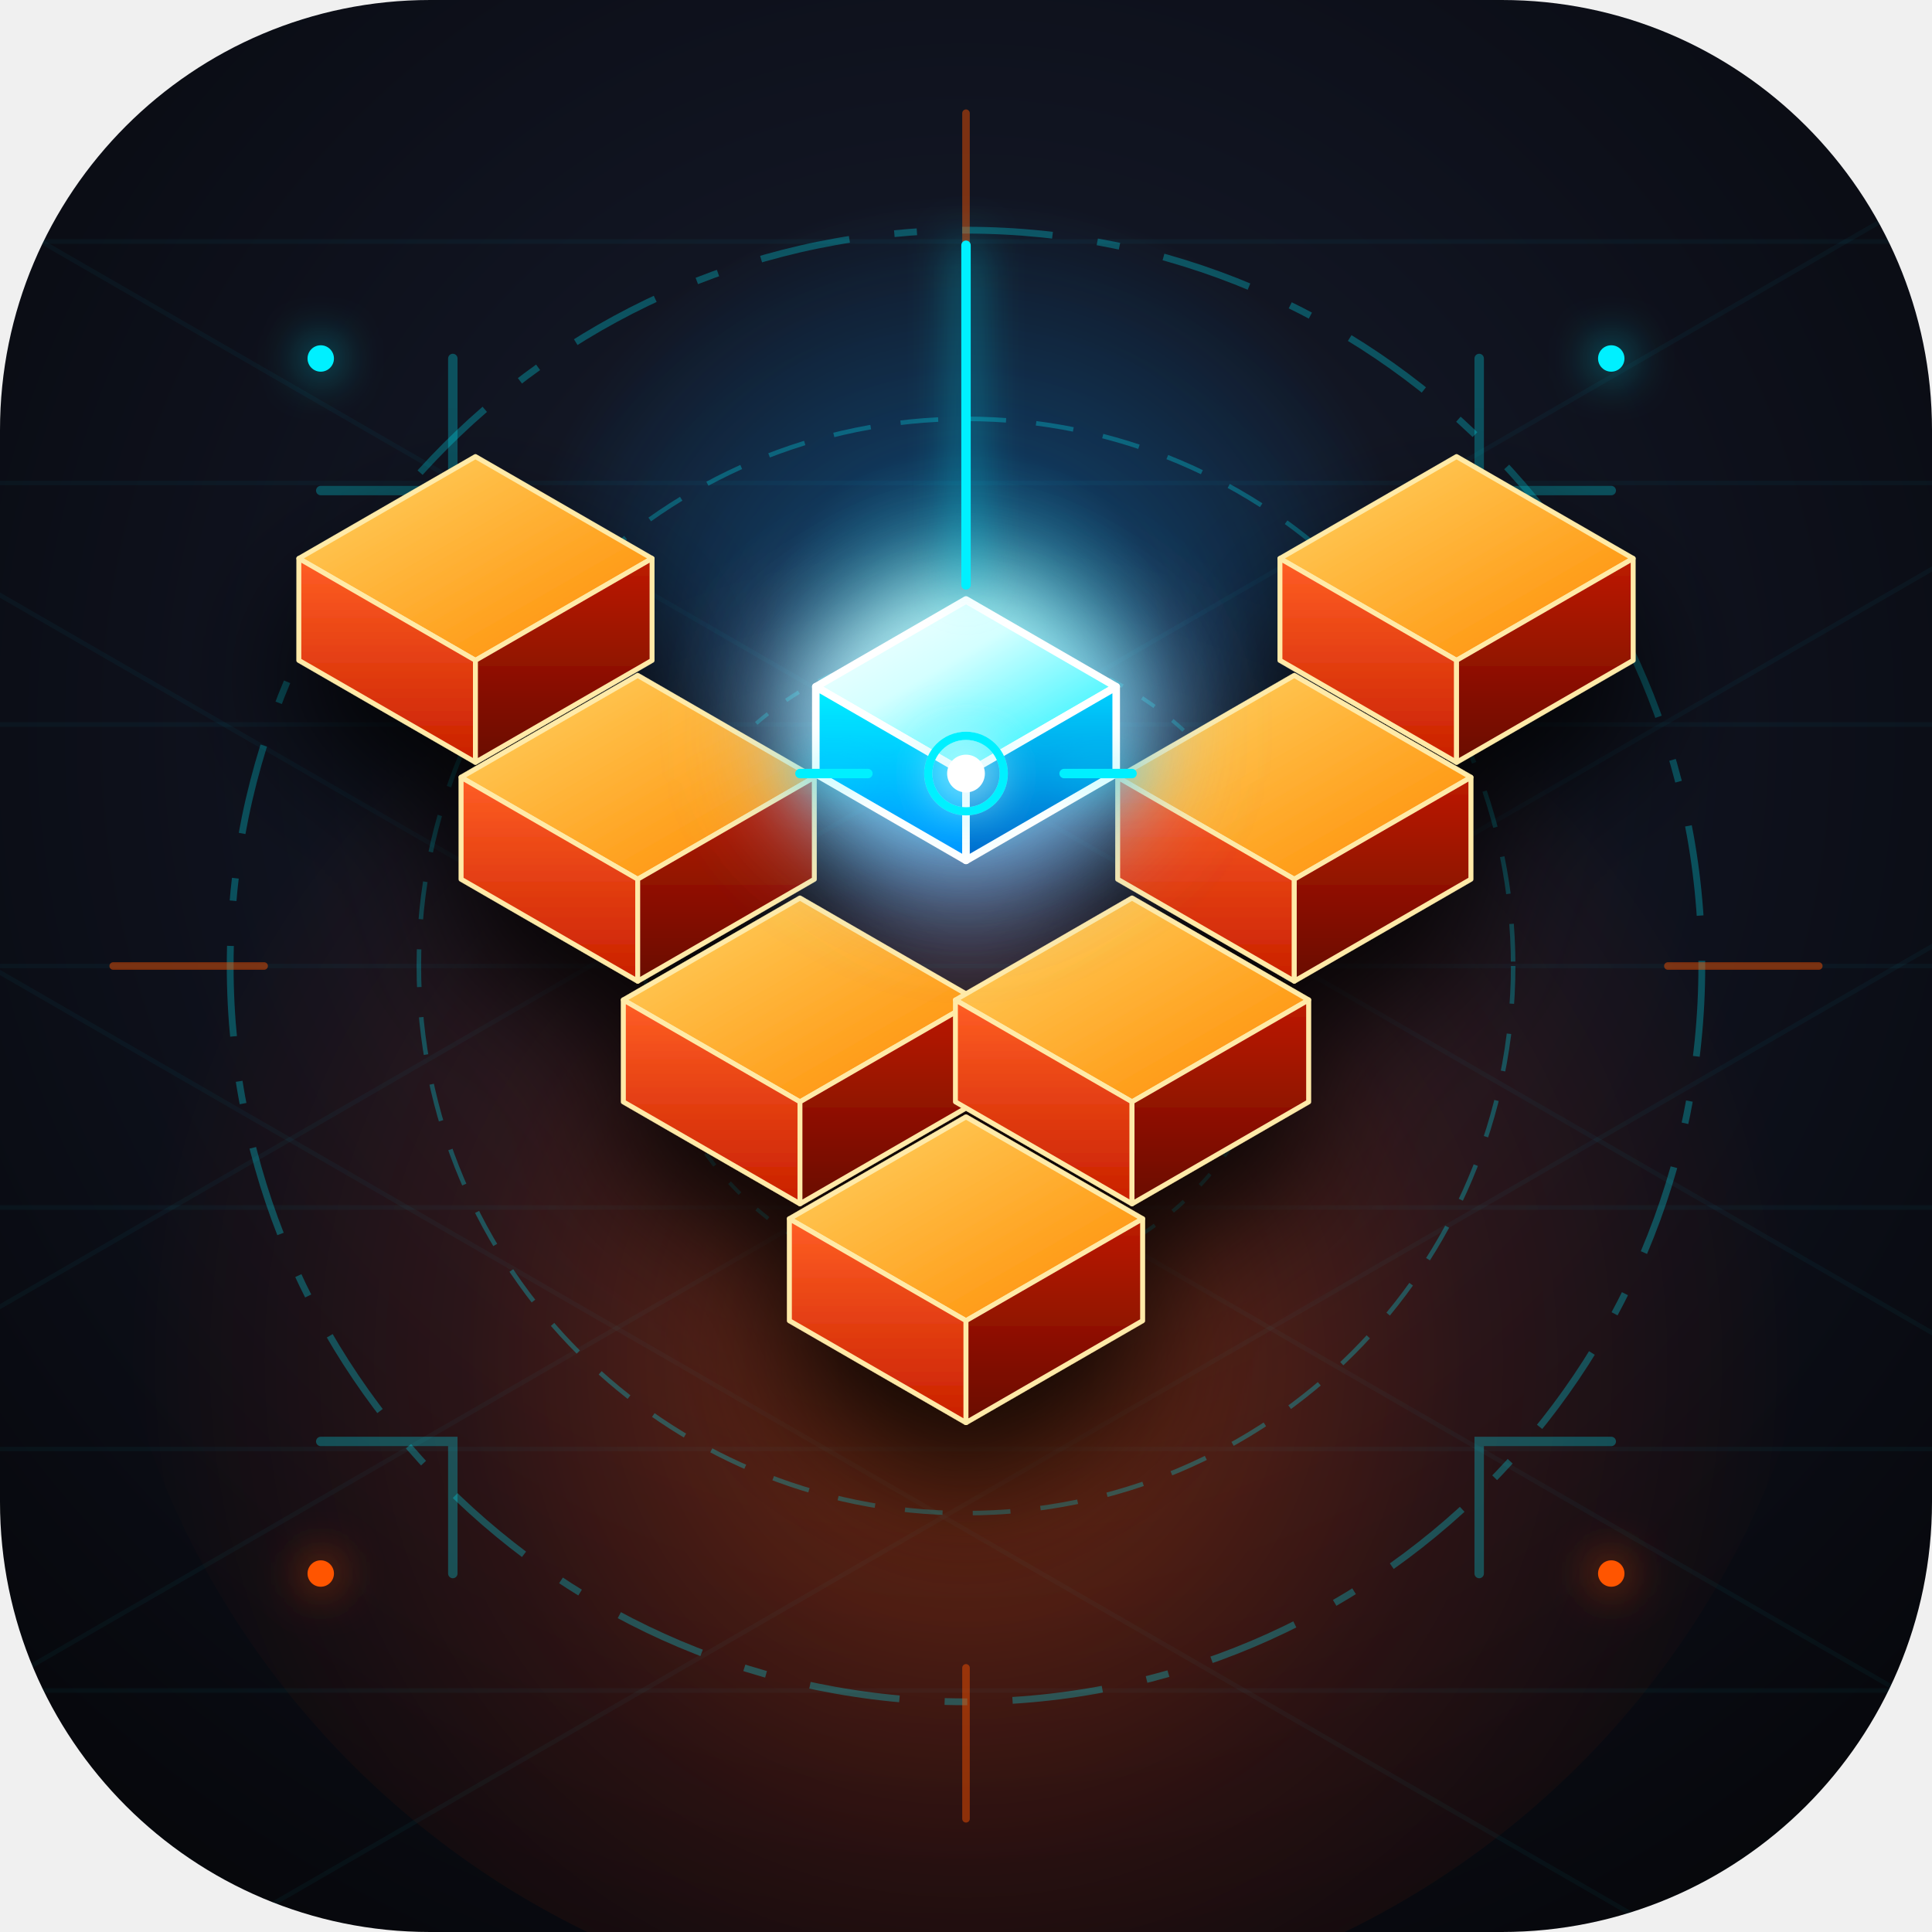
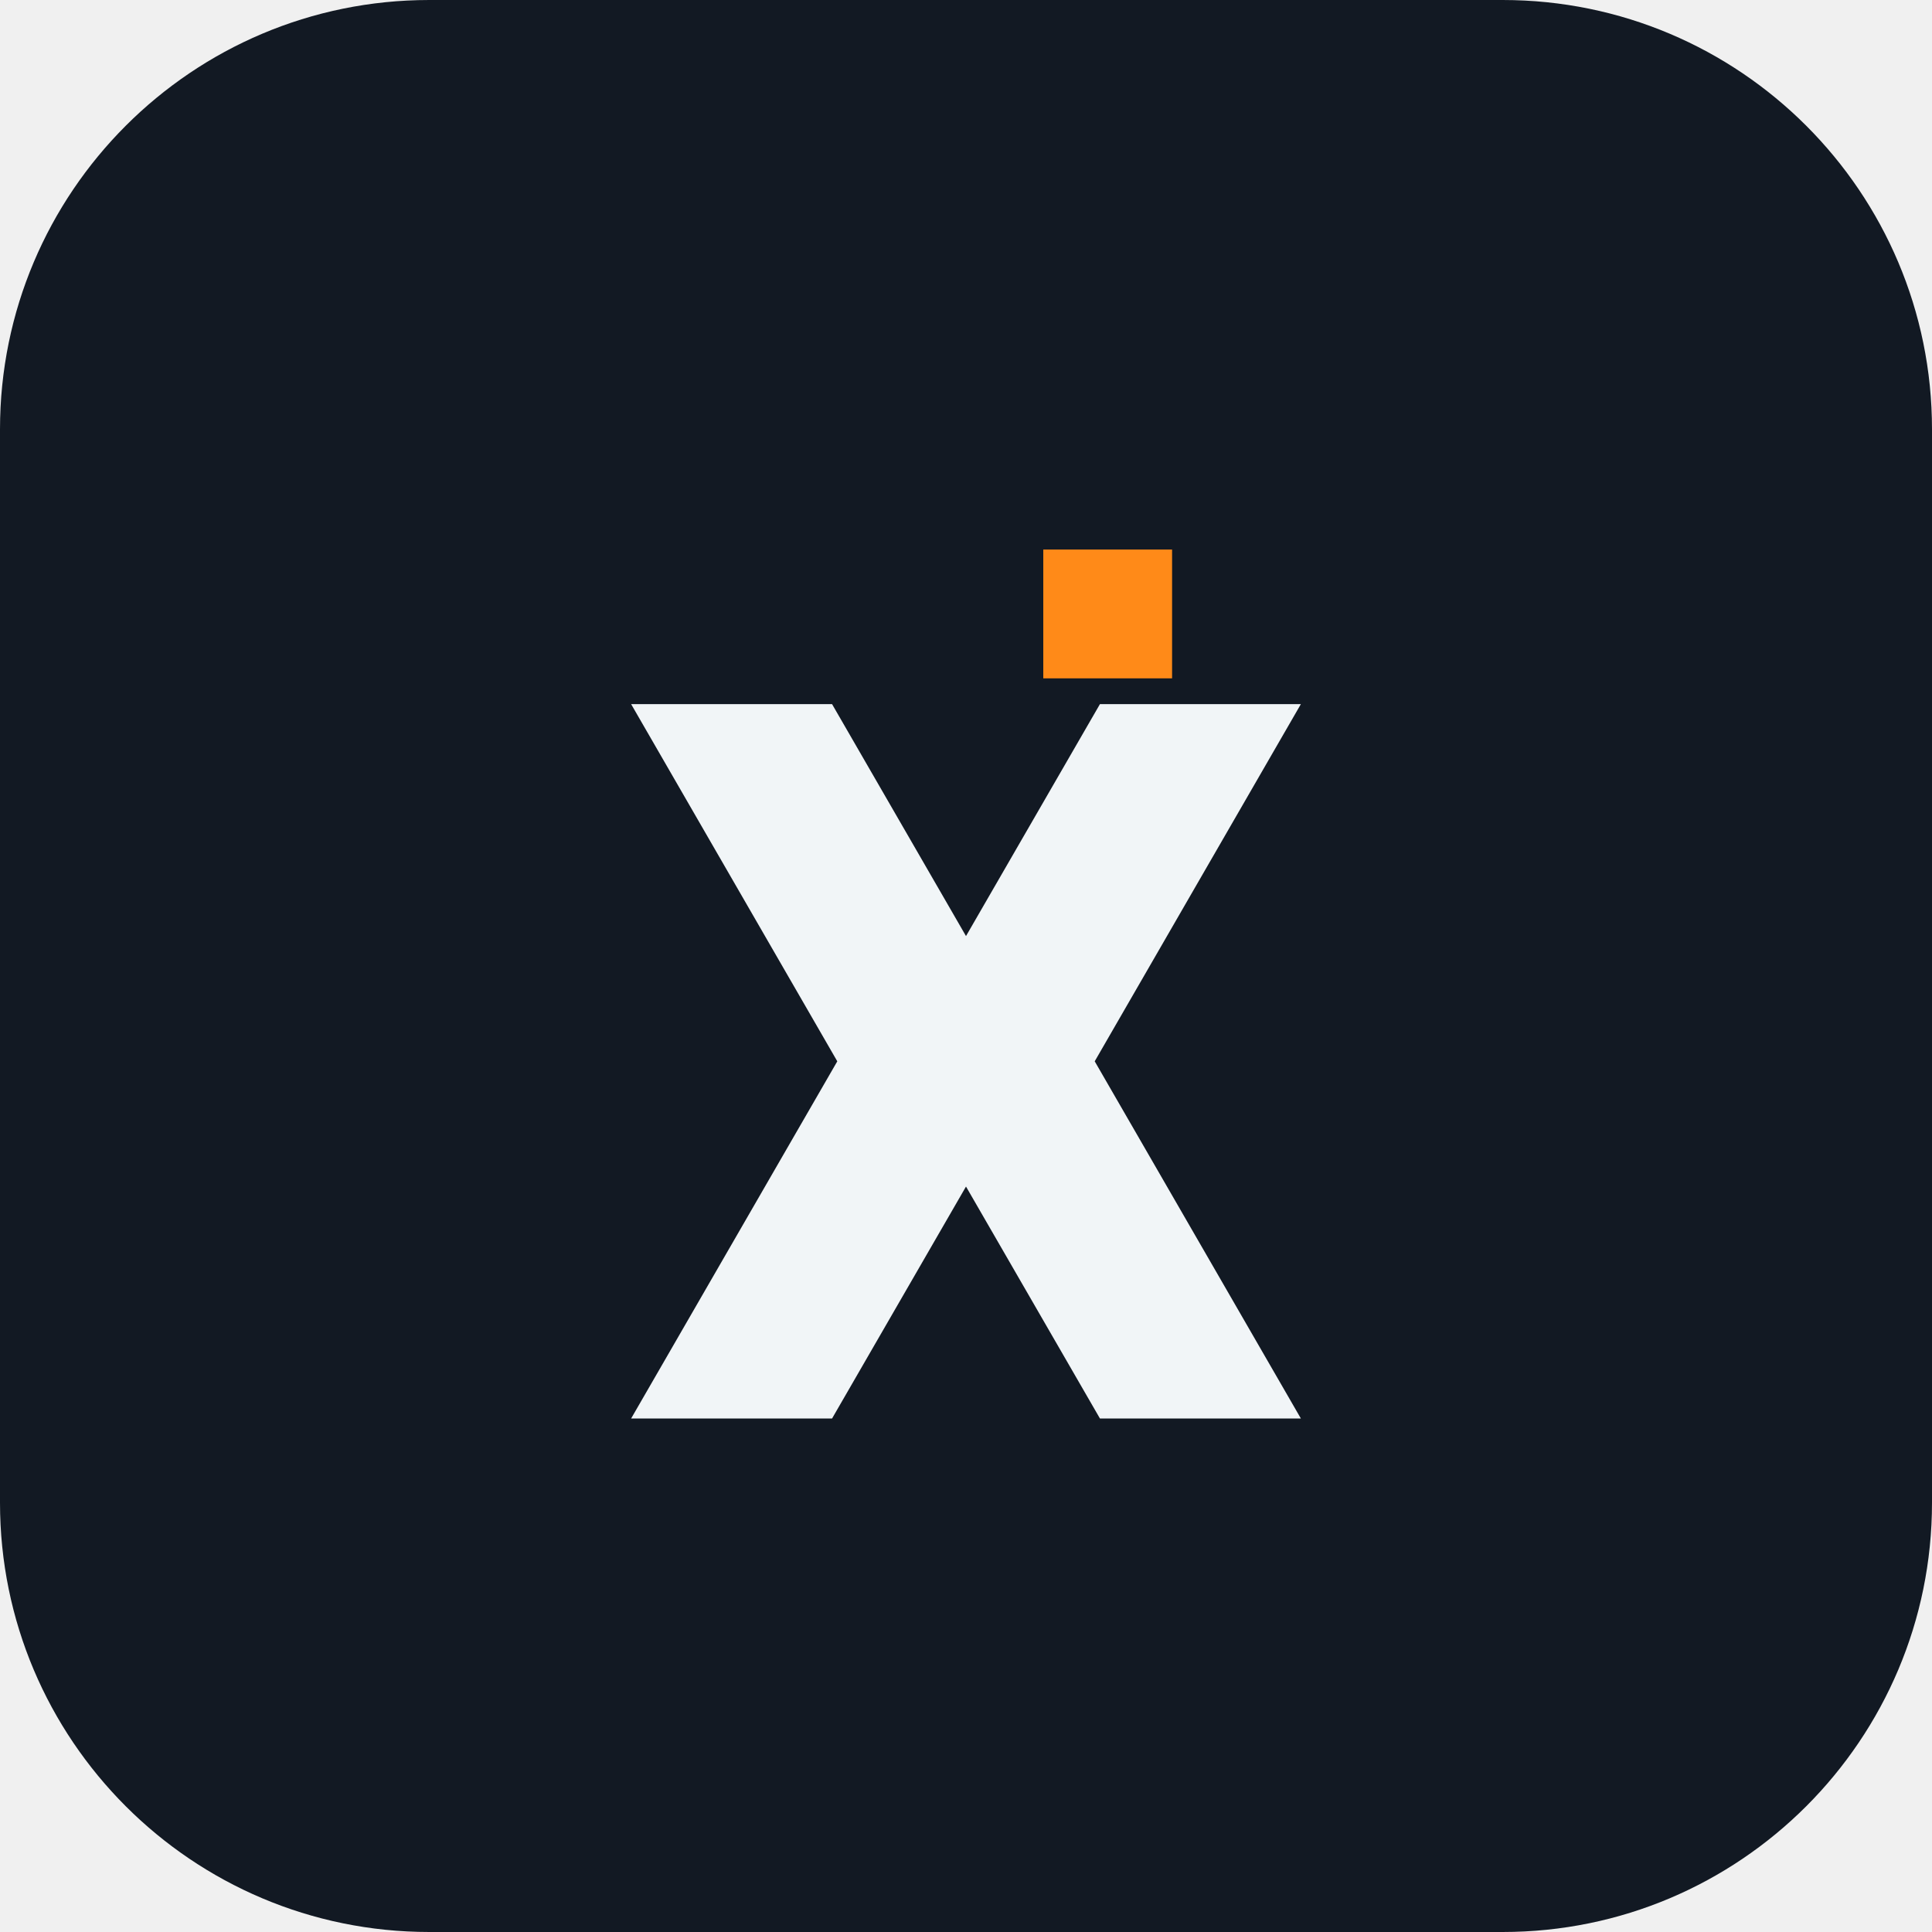
- <svg xmlns="http://www.w3.org/2000/svg" width="512" height="512" viewBox="0 0 512 512">
-   <defs>
-     <clipPath id="squircle">
-       <rect x="0" y="0" width="512" height="512" rx="114" ry="114" />
-     </clipPath>
-     <radialGradient id="bgGrad" cx="50%" cy="38%" r="72%">
-       <stop offset="0%" stop-color="#191F30" />
-       <stop offset="55%" stop-color="#0E111C" />
-       <stop offset="100%" stop-color="#06070B" />
-     </radialGradient>
-     <radialGradient id="orangeAura" cx="50%" cy="62%" r="48%">
-       <stop offset="0%" stop-color="#FF5500" stop-opacity="0.42" />
-       <stop offset="60%" stop-color="#FF3300" stop-opacity="0.12" />
-       <stop offset="100%" stop-color="#FF3300" stop-opacity="0" />
-     </radialGradient>
-     <radialGradient id="cyanCoreGlow" cx="50%" cy="40%" r="38%">
-       <stop offset="0%" stop-color="#00F7FF" stop-opacity="0.65" />
-       <stop offset="45%" stop-color="#0099FF" stop-opacity="0.22" />
-       <stop offset="100%" stop-color="#0099FF" stop-opacity="0" />
-     </radialGradient>
-     <linearGradient id="topOrange" x1="0" y1="0" x2="1" y2="1">
-       <stop offset="0%" stop-color="#FFD464" />
-       <stop offset="100%" stop-color="#FF8A00" />
-     </linearGradient>
-     <linearGradient id="leftOrange" x1="0" y1="0" x2="0" y2="1">
-       <stop offset="0%" stop-color="#FF5E24" />
-       <stop offset="100%" stop-color="#C92000" />
-     </linearGradient>
-     <linearGradient id="rightOrange" x1="0" y1="0" x2="0" y2="1">
-       <stop offset="0%" stop-color="#BD1B00" />
-       <stop offset="100%" stop-color="#690900" />
-     </linearGradient>
-     <linearGradient id="topCyan" x1="0" y1="0" x2="1" y2="1">
-       <stop offset="0%" stop-color="#FFFFFF" />
-       <stop offset="40%" stop-color="#D4FFFF" />
-       <stop offset="100%" stop-color="#00F0FF" />
-     </linearGradient>
-     <linearGradient id="leftCyan" x1="0" y1="0" x2="0" y2="1">
-       <stop offset="0%" stop-color="#00F0FF" />
-       <stop offset="100%" stop-color="#0090FF" />
-     </linearGradient>
-     <linearGradient id="rightCyan" x1="0" y1="0" x2="0" y2="1">
-       <stop offset="0%" stop-color="#00D2FF" />
-       <stop offset="100%" stop-color="#0066CC" />
-     </linearGradient>
-     <filter id="bloom" x="-40%" y="-40%" width="180%" height="180%">
-       <feGaussianBlur stdDeviation="6" result="blur" />
-       <feMerge>
-         <feMergeNode in="blur" />
-         <feMergeNode in="SourceGraphic" />
-       </feMerge>
-     </filter>
-     <filter id="coreGlow" x="-60%" y="-60%" width="220%" height="220%">
-       <feGaussianBlur stdDeviation="16" result="blur1" />
-       <feGaussianBlur stdDeviation="6" result="blur2" />
-       <feMerge>
-         <feMergeNode in="blur1" />
-         <feMergeNode in="blur2" />
-         <feMergeNode in="SourceGraphic" />
-       </feMerge>
-     </filter>
-     <filter id="dropShadow" x="-20%" y="-20%" width="140%" height="140%">
-       <feDropShadow dx="0" dy="18" stdDeviation="16" flood-color="#000000" flood-opacity="0.85" />
-     </filter>
-   </defs>
-   <g clip-path="url(#squircle)">
-     <rect width="512" height="512" fill="url(#bgGrad)" />
-     <g stroke="#00F0FF" stroke-opacity="0.04" stroke-width="1.2">
-       <line x1="0" y1="64" x2="512" y2="64" />
-       <line x1="0" y1="128" x2="512" y2="128" />
-       <line x1="0" y1="192" x2="512" y2="192" />
-       <line x1="0" y1="256" x2="512" y2="256" />
-       <line x1="0" y1="320" x2="512" y2="320" />
-       <line x1="0" y1="384" x2="512" y2="384" />
-       <line x1="0" y1="448" x2="512" y2="448" />
-       <line x1="-100" y1="100" x2="600" y2="504" />
-       <line x1="-100" y1="200" x2="600" y2="604" />
-       <line x1="-100" y1="0" x2="600" y2="404" />
-       <line x1="-100" y1="504" x2="600" y2="100" />
-       <line x1="-100" y1="404" x2="600" y2="0" />
-       <line x1="-100" y1="604" x2="600" y2="200" />
-     </g>
-     <circle cx="256" cy="305" r="230" fill="url(#orangeAura)" />
-     <circle cx="256" cy="205" r="160" fill="url(#cyanCoreGlow)" />
-     <g stroke="#00F0FF" stroke-opacity="0.28" fill="none">
-       <circle cx="256" cy="256" r="195" stroke-width="1.8" stroke-dasharray="24 12 6 12" />
-       <circle cx="256" cy="256" r="145" stroke-width="1.2" stroke-dasharray="10 8" />
-       <circle cx="256" cy="256" r="85" stroke-width="1" stroke-dasharray="4 6" />
-       <path d="M85 130 H120 V95" stroke-width="2.5" stroke-linecap="round" />
-       <path d="M427 130 H392 V95" stroke-width="2.5" stroke-linecap="round" />
-       <path d="M85 382 H120 V417" stroke-width="2.5" stroke-linecap="round" />
-       <path d="M427 382 H392 V417" stroke-width="2.5" stroke-linecap="round" />
-     </g>
-     <g stroke="#FF5500" stroke-opacity="0.45" stroke-width="2" stroke-linecap="round">
-       <line x1="30" y1="256" x2="70" y2="256" />
-       <line x1="442" y1="256" x2="482" y2="256" />
-       <line x1="256" y1="30" x2="256" y2="70" />
-       <line x1="256" y1="442" x2="256" y2="482" />
-     </g>
-     <g filter="url(#dropShadow)">
-       <g class="voxel-cube">
-         <polygon points="126.0,121.0 172.8,148.0 126.0,175.0 79.2,148.0" fill="url(#topOrange)" stroke="#FFEAA8" stroke-width="1.3" stroke-linejoin="round" />
-         <polygon points="79.2,148.0 126.0,175.0 126.0,202.0 79.2,175.0" fill="url(#leftOrange)" stroke="#FFEAA8" stroke-width="1.3" stroke-linejoin="round" />
-         <polygon points="126.0,175.0 172.8,148.0 172.8,175.0 126.0,202.0" fill="url(#rightOrange)" stroke="#FFEAA8" stroke-width="1.3" stroke-linejoin="round" />
-       </g>
-       <g class="voxel-cube">
-         <polygon points="386.0,121.0 432.8,148.0 386.0,175.0 339.2,148.0" fill="url(#topOrange)" stroke="#FFEAA8" stroke-width="1.3" stroke-linejoin="round" />
-         <polygon points="339.2,148.0 386.0,175.0 386.0,202.0 339.2,175.0" fill="url(#leftOrange)" stroke="#FFEAA8" stroke-width="1.3" stroke-linejoin="round" />
-         <polygon points="386.0,175.0 432.8,148.0 432.8,175.0 386.0,202.0" fill="url(#rightOrange)" stroke="#FFEAA8" stroke-width="1.3" stroke-linejoin="round" />
-       </g>
-       <g class="voxel-cube">
-         <polygon points="169.0,179.0 215.8,206.0 169.0,233.0 122.2,206.0" fill="url(#topOrange)" stroke="#FFEAA8" stroke-width="1.3" stroke-linejoin="round" />
-         <polygon points="122.2,206.0 169.0,233.0 169.0,260.0 122.2,233.0" fill="url(#leftOrange)" stroke="#FFEAA8" stroke-width="1.3" stroke-linejoin="round" />
-         <polygon points="169.0,233.0 215.8,206.0 215.8,233.0 169.0,260.0" fill="url(#rightOrange)" stroke="#FFEAA8" stroke-width="1.3" stroke-linejoin="round" />
-       </g>
-       <g class="voxel-cube">
-         <polygon points="343.0,179.0 389.8,206.0 343.0,233.0 296.2,206.0" fill="url(#topOrange)" stroke="#FFEAA8" stroke-width="1.3" stroke-linejoin="round" />
-         <polygon points="296.2,206.0 343.0,233.0 343.0,260.0 296.2,233.0" fill="url(#leftOrange)" stroke="#FFEAA8" stroke-width="1.3" stroke-linejoin="round" />
-         <polygon points="343.0,233.0 389.8,206.0 389.8,233.0 343.0,260.0" fill="url(#rightOrange)" stroke="#FFEAA8" stroke-width="1.3" stroke-linejoin="round" />
-       </g>
-       <g class="voxel-cube">
-         <polygon points="212.0,238.0 258.8,265.0 212.0,292.0 165.2,265.0" fill="url(#topOrange)" stroke="#FFEAA8" stroke-width="1.3" stroke-linejoin="round" />
-         <polygon points="165.2,265.0 212.0,292.0 212.0,319.0 165.2,292.0" fill="url(#leftOrange)" stroke="#FFEAA8" stroke-width="1.3" stroke-linejoin="round" />
-         <polygon points="212.0,292.0 258.8,265.0 258.8,292.0 212.0,319.0" fill="url(#rightOrange)" stroke="#FFEAA8" stroke-width="1.3" stroke-linejoin="round" />
-       </g>
-       <g class="voxel-cube">
-         <polygon points="300.0,238.0 346.8,265.0 300.0,292.0 253.2,265.0" fill="url(#topOrange)" stroke="#FFEAA8" stroke-width="1.3" stroke-linejoin="round" />
-         <polygon points="253.2,265.0 300.0,292.0 300.0,319.0 253.2,292.0" fill="url(#leftOrange)" stroke="#FFEAA8" stroke-width="1.3" stroke-linejoin="round" />
-         <polygon points="300.0,292.0 346.8,265.0 346.8,292.0 300.0,319.0" fill="url(#rightOrange)" stroke="#FFEAA8" stroke-width="1.3" stroke-linejoin="round" />
-       </g>
-       <g class="voxel-cube">
-         <polygon points="256.0,296.0 302.8,323.0 256.0,350.0 209.2,323.0" fill="url(#topOrange)" stroke="#FFEAA8" stroke-width="1.3" stroke-linejoin="round" />
-         <polygon points="209.2,323.0 256.0,350.0 256.0,377.0 209.2,350.0" fill="url(#leftOrange)" stroke="#FFEAA8" stroke-width="1.3" stroke-linejoin="round" />
-         <polygon points="256.0,350.0 302.8,323.0 302.8,350.0 256.0,377.0" fill="url(#rightOrange)" stroke="#FFEAA8" stroke-width="1.3" stroke-linejoin="round" />
-       </g>
-     </g>
-     <g filter="url(#coreGlow)">
-       <g class="voxel-cube">
-         <polygon points="256.0,159.0 295.8,182.0 256.0,205.0 216.2,182.0" fill="url(#topCyan)" stroke="#FFFFFF" stroke-width="2.0" stroke-linejoin="round" />
-         <polygon points="216.2,182.0 256.0,205.0 256.0,228.0 216.2,205.0" fill="url(#leftCyan)" stroke="#FFFFFF" stroke-width="2.0" stroke-linejoin="round" />
-         <polygon points="256.0,205.0 295.8,182.0 295.8,205.0 256.0,228.0" fill="url(#rightCyan)" stroke="#FFFFFF" stroke-width="2.0" stroke-linejoin="round" />
-       </g>
-     </g>
-     <g filter="url(#bloom)">
-       <line x1="256" y1="65" x2="256" y2="155" stroke="#00F0FF" stroke-width="2.5" stroke-linecap="round" />
-       <circle cx="256" cy="205" r="5" fill="#FFFFFF" />
-       <circle cx="256" cy="205" r="10" fill="none" stroke="#00F0FF" stroke-width="2.2" />
-       <line x1="212" y1="205" x2="230" y2="205" stroke="#00F0FF" stroke-width="2.5" stroke-linecap="round" />
-       <line x1="282" y1="205" x2="300" y2="205" stroke="#00F0FF" stroke-width="2.5" stroke-linecap="round" />
-       <circle cx="85" cy="95" r="3.5" fill="#00F0FF" />
-       <circle cx="427" cy="95" r="3.5" fill="#00F0FF" />
-       <circle cx="85" cy="417" r="3.5" fill="#FF5500" />
-       <circle cx="427" cy="417" r="3.5" fill="#FF5500" />
-     </g>
+ <svg xmlns="http://www.w3.org/2000/svg" width="512" height="512" viewBox="0 0 108 108">
+   <rect width="108" height="108" rx="24" fill="#121923" />
+   <g transform="translate(23.28, 26.4) scale(0.24)">
+     <path fill="#f1f5f7" d="M50.00 54.00L96.80 54.00L128.00 108.03L159.20 54.00L206.00 54.00L157.98 137.20L206.00 220.40L159.20 220.40L128.00 166.37L96.80 220.40L50.00 220.40L98.02 137.20Z" />
+     <path fill="#ff8a18" d="M146 18H176V48H146Z" />
  </g>
</svg>
